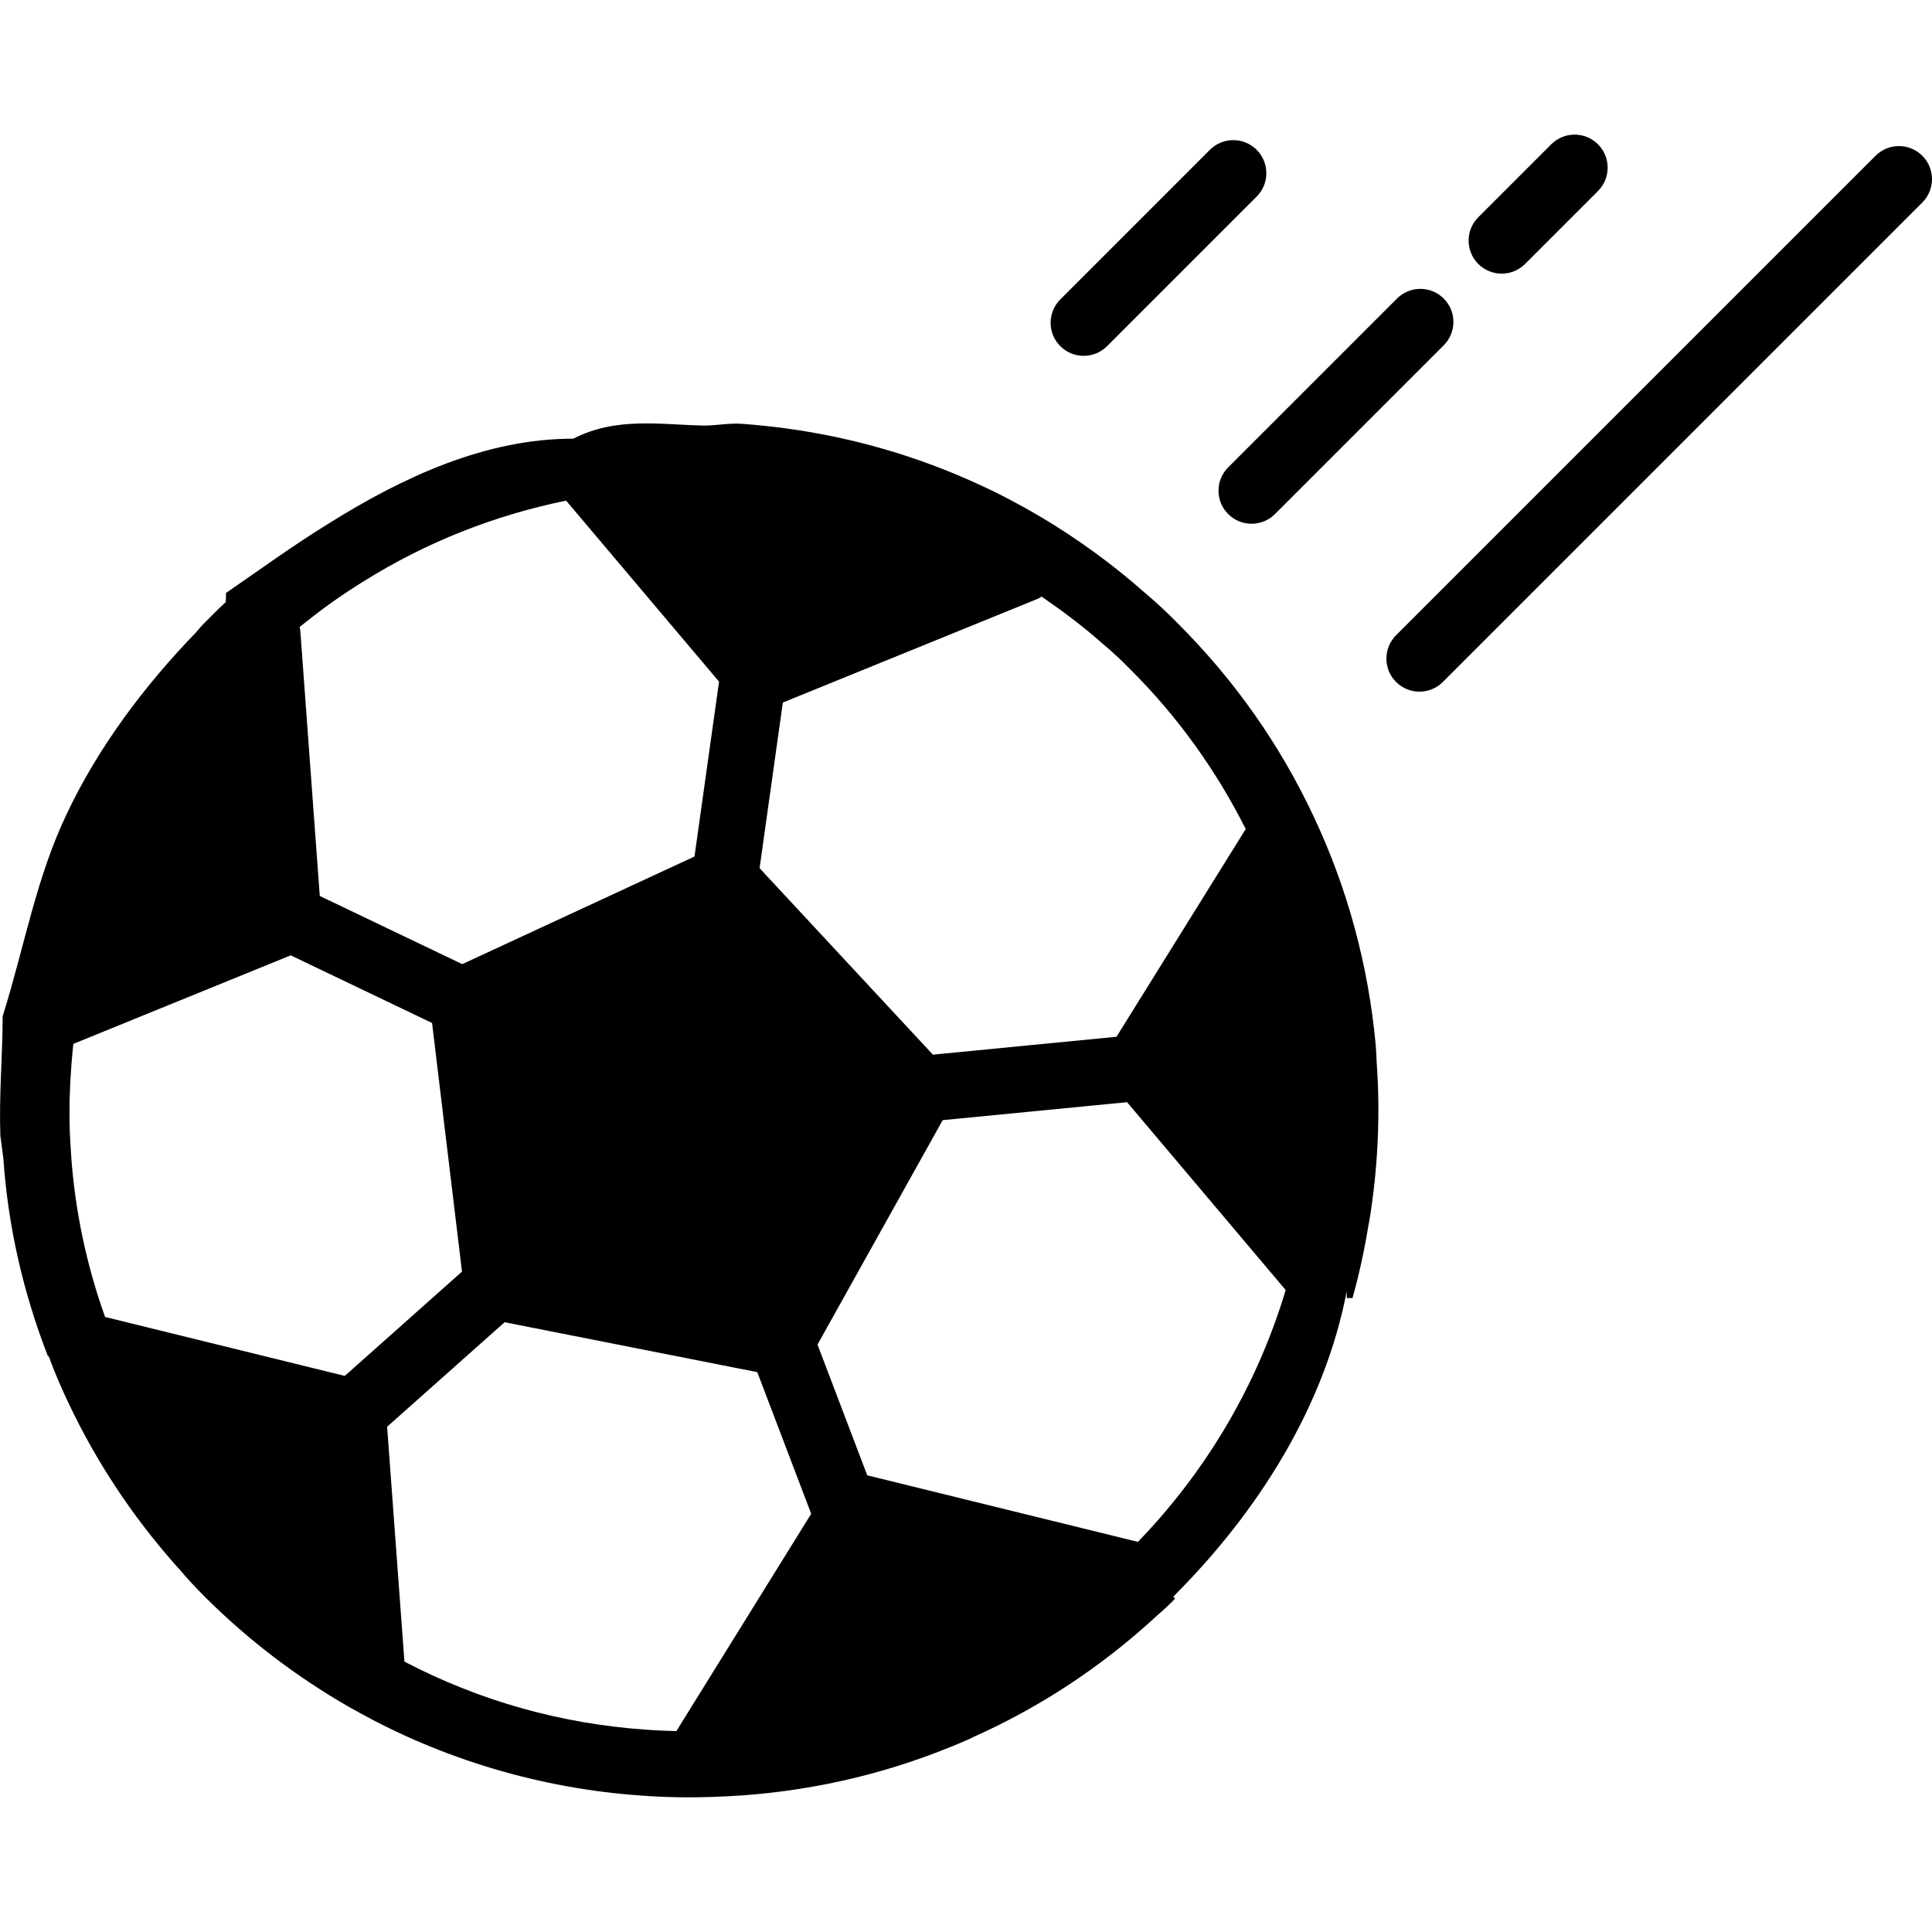
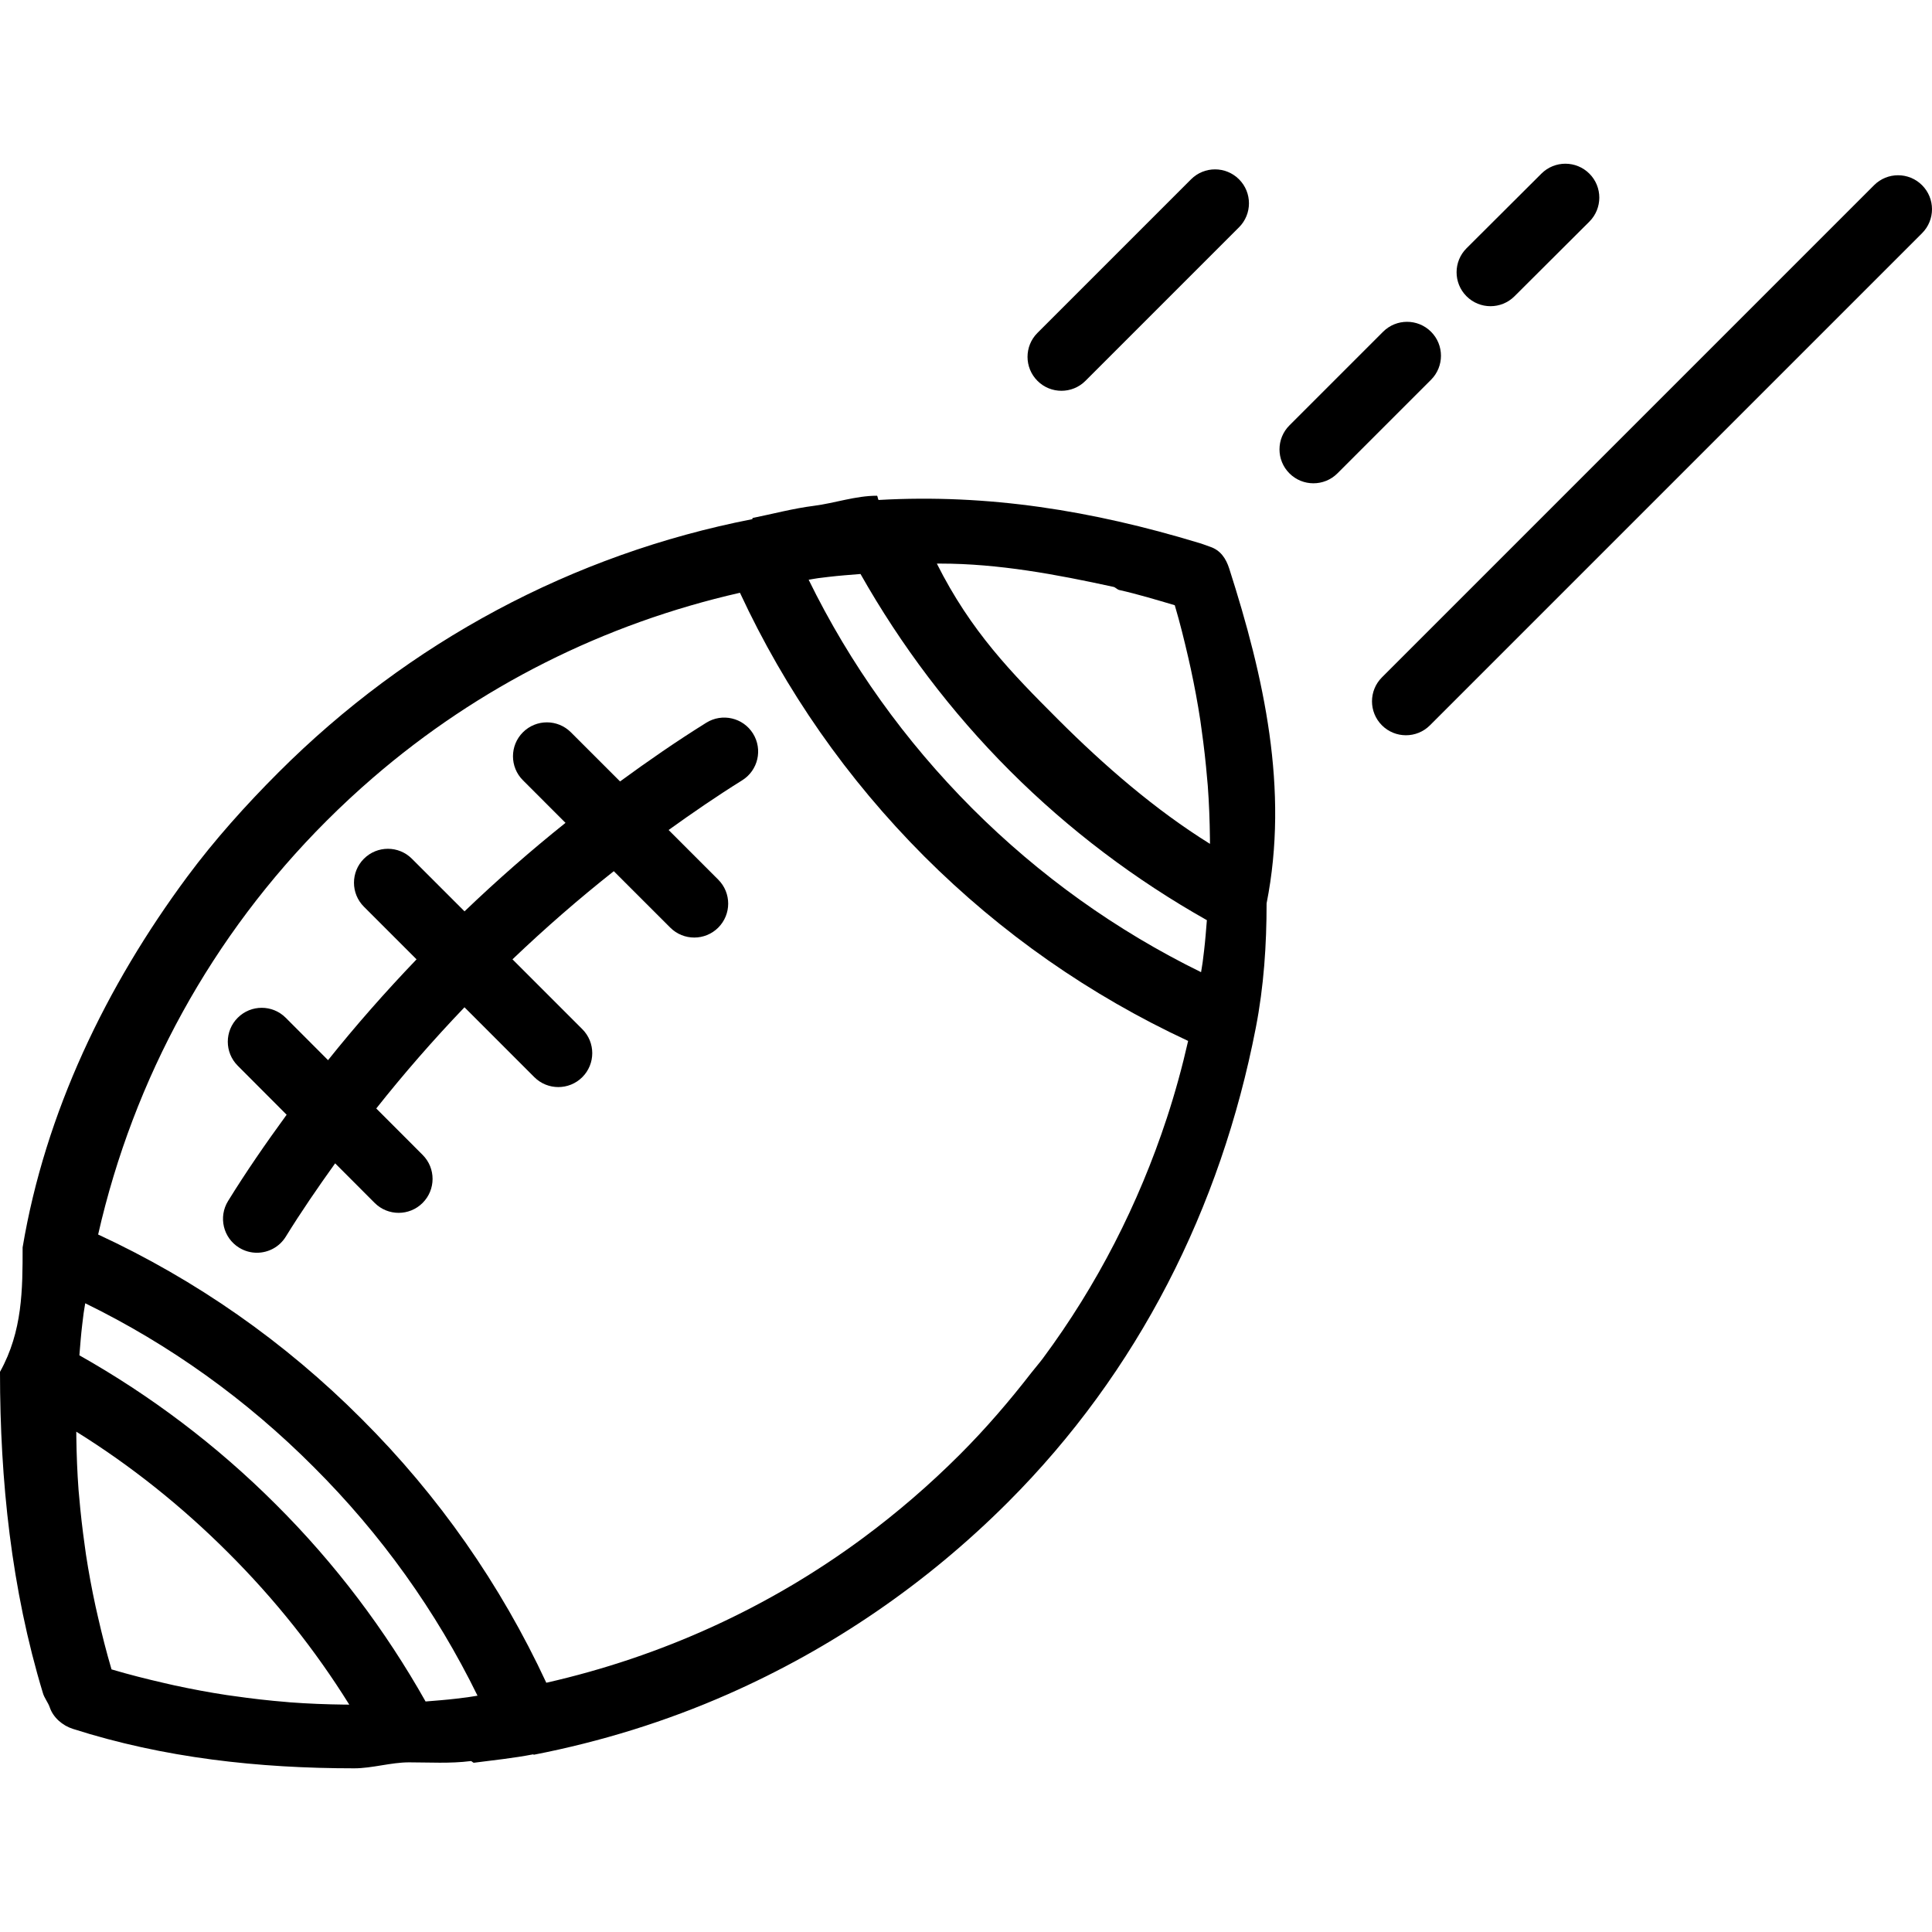
- <svg xmlns="http://www.w3.org/2000/svg" version="1.1" viewBox="0 0 87.679 87.679" enable-background="new 0 0 87.679 87.679">
+ <svg xmlns="http://www.w3.org/2000/svg" version="1.1" viewBox="0 0 85.42 85.42" enable-background="new 0 0 85.42 85.42">
  <g>
-     <path d="m49.179,16.149c0.384,0 0.768-0.146 1.061-0.439l6.79-6.79c0.586-0.585 0.586-1.536 0-2.121-0.586-0.586-1.535-0.586-2.121,0l-6.79,6.79c-0.586,0.585-0.586,1.536 0,2.121 0.292,0.293 0.676,0.439 1.06,0.439z" />
-     <path d="m55.738,23.33c0.293,0.293 0.677,0.439 1.061,0.439s0.768-0.146 1.061-0.439l7.66-7.66c0.586-0.585 0.586-1.535 0-2.121s-1.535-0.586-2.121,0l-7.66,7.66c-0.587,0.585-0.587,1.535-0.001,2.121z" />
-     <path d="m68.149,12.419c0.384,0 0.768-0.146 1.061-0.439l3.31-3.31c0.586-0.585 0.586-1.536 0-2.121-0.586-0.586-1.535-0.586-2.121,0l-3.31,3.31c-0.586,0.585-0.586,1.536 0,2.121 0.293,0.292 0.677,0.439 1.06,0.439z" />
-     <path d="m87.239,7.069c-0.586-0.586-1.535-0.586-2.121,0l-21.76,21.76c-0.586,0.585-0.586,1.536 0,2.121 0.293,0.293 0.677,0.439 1.061,0.439s0.768-0.146 1.061-0.439l21.76-21.76c0.585-0.586 0.585-1.536-0.001-2.121z" />
-     <path d="m62.434,47.433c-0.333-3.626-1.28-7.117-2.815-10.375-0.001-0.002-0.001-0.003-0.002-0.005-1.518-3.24-3.585-6.182-6.137-8.733-0.518-0.53-1.019-0.995-1.495-1.393-1.457-1.292-3.054-2.458-4.749-3.466-0.002-0.001-0.003-0.002-0.004-0.003-0.957-0.565-1.882-1.05-2.826-1.481-2.741-1.261-5.652-2.11-8.655-2.524-0.69-0.094-1.38-0.167-2.083-0.22-0.586-0.042-1.207,0.087-1.727,0.081-1.982-0.042-3.977-0.405-5.924,0.595-0.005,0-0.009,0-0.014,0-3.96,0-7.691,1.726-11.08,3.845-1.638,1.008-3.208,2.155-4.665,3.155 0,0-0.001,0-0.001,0-0.001,0-0.002,0.234-0.003,0.235-0.003,0.003-0.007,0.122-0.011,0.126-0.001,0.001-0.001,0.06-0.002,0.06-0.315,0.283-0.629,0.605-0.932,0.909-0.141,0.141-0.29,0.308-0.423,0.47-2.352,2.434-4.423,5.2-5.845,8.203-1.398,2.911-1.921,6.016-2.921,9.214 0,0 0,0.001 0,0.002 0,1.755-0.169,3.562-0.104,5.407l.139,1.066c0.214,3.109 0.919,6.113 2.014,8.933 0.001,0.002 0.02,0.004 0.021,0.007 0.002,0.006 0.015,0.012 0.017,0.018 0.002,0.005 0.008,0.011 0.01,0.016 0.001,0.001 0.004,0.003 0.005,0.004 0.247,0.676 0.542,1.371 0.901,2.123 1.243,2.624 2.849,5.06 4.803,7.277 0.067,0.079 0.135,0.155 0.208,0.228 0.341,0.406 0.723,0.821 1.134,1.232 1.953,1.953 4.154,3.639 6.574,5.028 0.111,0.064 0.222,0.125 0.333,0.183 0.004,0.002 0.008,0.006 0.012,0.008 3.908,2.185 8.361,3.508 12.868,3.826 0.733,0.056 1.477,0.084 2.222,0.084 0.373,0 0.747-0.008 1.119-0.021 0.004,0 0.008-0.001 0.012-0.002 3.489-0.108 6.896-0.789 10.127-2.026 0.496-0.189 0.99-0.391 1.486-0.611 0.048-0.022 0.095-0.046 0.14-0.072 3.026-1.35 5.809-3.182 8.273-5.447 0.04-0.033 0.08-0.073 0.119-0.11 0.274-0.229 0.545-0.489 0.776-0.73l-.085-.088c3.861-3.851 6.874-8.646 7.874-13.867 0-0.001 0-0.001 0-0.002 0-0.001 0,0.316 0,0.316s0.174,0 0.174,0h0.087c0.29-1 0.563-2.286 0.726-3.314 0.003-0.018 0.027-0.115 0.029-0.133 0.397-2.375 0.518-4.864 0.341-7.282-0.009-0.231-0.02-0.513-0.041-0.746zm-11.085-17.003c2.125,2.125 3.853,4.55 5.185,7.193l-5.864,9.428-8.333,.812-7.865-8.463 1.055-7.517 11.586-4.715c0.058-0.023 0.102-0.065 0.156-0.094 0.953,0.656 1.883,1.35 2.758,2.126 0.434,0.363 0.863,0.761 1.322,1.23zm-35.702,32.012l-10.878-2.675c-0.837-2.34-1.367-4.81-1.542-7.354l-.059-1.016c-0.047-1.355 0.022-2.7 0.16-4.023l9.865-4.018 6.415,3.07 1.358,11.283-5.319,4.733zm.857-36.061c2.83-1.769 5.919-2.993 9.188-3.661l6.94,8.215-1.114,7.936-10.54,4.884-6.466-3.094-.886-12.072c-0.003-0.046-0.024-0.086-0.031-0.131 0.932-0.759 1.903-1.458 2.909-2.077zm1.85,49.027l-.785-10.659 5.332-4.743 11.466,2.265 2.447,6.429-6.118,9.861c-0.475-0.01-0.95-0.031-1.421-0.067-3.869-0.274-7.537-1.318-10.921-3.086zm33.287-5.434l-12.283-3.02-2.258-5.934 5.682-10.185 8.367-.815 7.198,8.525c-1.277,4.27-3.578,8.196-6.706,11.429z" />
+     <path d="m12.673,49.286c-0.924,1.267-1.805,2.543-2.589,3.814-0.436,0.705-0.217,1.629 0.488,2.064 0.246,0.152 0.518,0.224 0.787,0.224 0.503,0 0.994-0.253 1.277-0.712 0.665-1.078 1.408-2.161 2.182-3.241l1.745,1.748c0.293,0.294 0.678,0.441 1.062,0.441 0.383,0 0.767-0.146 1.059-0.438 0.587-0.585 0.589-1.535 0.004-2.122l-2.052-2.055c1.204-1.521 2.508-3.018 3.9-4.474l3.088,3.089c0.293,0.293 0.677,0.439 1.061,0.439s0.768-0.146 1.061-0.439c0.586-0.586 0.586-1.536 0-2.121l-3.088-3.088c1.447-1.381 2.945-2.684 4.48-3.897l2.496,2.495c0.293,0.293 0.677,0.439 1.061,0.439s0.768-0.146 1.061-0.439c0.586-0.586 0.586-1.536 0-2.121l-2.195-2.195c1.045-0.751 2.121-1.491 3.253-2.197 0.703-0.438 0.917-1.364 0.479-2.067s-1.364-0.917-2.066-0.479c-1.333,0.831-2.597,1.707-3.812,2.596l-2.174-2.173c-0.586-0.586-1.535-0.586-2.121,0-0.586,0.585-0.586,1.536 0,2.121l1.883,1.883c-1.528,1.221-3.021,2.53-4.465,3.913l-2.327-2.327c-0.586-0.586-1.535-0.585-2.121,0-0.586,0.586-0.586,1.536 0,2.122l2.327,2.327c-1.391,1.452-2.701,2.942-3.913,4.457l-1.872-1.875c-0.586-0.586-1.535-0.586-2.121,0-0.586,0.585-0.586,1.535 0,2.121l2.162,2.167z" />
+     <path d="m46.93,17.278c0.384,0 0.768-0.146 1.061-0.439l6.79-6.79c0.586-0.585 0.586-1.536 0-2.121-0.586-0.586-1.535-0.586-2.121,0l-6.79,6.79c-0.586,0.585-0.586,1.536 0,2.121 0.292,0.293 0.676,0.439 1.06,0.439z" />
+     <path d="m63.271,14.668c-0.586-0.586-1.535-0.586-2.121,0l-4.14,4.14c-0.586,0.586-0.586,1.536 0,2.121 0.293,0.293 0.677,0.439 1.061,0.439s0.768-0.146 1.061-0.439l4.14-4.14c0.584-0.586 0.584-1.536-0.001-2.121z" />
+     <path d="m65.9,13.538c0.383,0 0.767-0.146 1.06-0.438l3.31-3.3c0.586-0.585 0.588-1.535 0.003-2.121s-1.535-0.588-2.122-0.003l-3.31,3.3c-0.586,0.585-0.588,1.535-0.003,2.121 0.293,0.294 0.678,0.441 1.062,0.441z" />
+     <path d="m84.98,8.188c-0.586-0.586-1.535-0.586-2.121,0l-21.759,21.76c-0.586,0.585-0.586,1.536 0,2.121 0.293,0.293 0.677,0.439 1.061,0.439s0.768-0.146 1.061-0.439l21.76-21.76c0.584-0.586 0.584-1.536-0.002-2.121z" />
+     <path d="m54.349,25.14c-0.146-0.455-0.391-0.813-0.844-0.965-0.21-0.07-0.365-0.139-0.536-0.183-4.673-1.415-9.274-2.161-14.118-1.887-0.036,0.002-0.044-0.187-0.079-0.187-0.001,0-0.002,0-0.003,0-0.937,0-1.867,0.329-2.784,0.446-0.919,0.116-1.825,0.36-2.712,0.538-0.003,0.001-0.006,0.05-0.009,0.051-7.948,1.551-15.195,5.439-20.955,11.201-1.442,1.442-2.828,2.988-4.026,4.603-3.592,4.845-6.283,10.428-7.283,16.395 0,0 0,0.001 0,0.001 0,1.851 0,3.702-1,5.501 0,0.004 0,0.007 0,0.011 0,4.807 0.505,9.594 1.894,14.181 0.06,0.222 0.236,0.432 0.306,0.642 0.152,0.452 0.565,0.805 1.019,0.95 4.033,1.29 8.226,1.745 12.442,1.745 0.798,0 1.625-0.264 2.425-0.264 0.001,0 0.002,0 0.003,0 0.896,0 1.806,0.06 2.723-0.056 0.048-0.006 0.098,0.08 0.146,0.073 0.871-0.113 1.748-0.202 2.627-0.373 0.002,0 0.004,0.023 0.006,0.022 2.981-0.58 5.863-1.474 8.605-2.684 4.574-2.017 8.759-4.873 12.363-8.478 5.768-5.767 9.415-13.017 10.962-20.971 0.361-1.849 0.479-3.697 0.479-5.499 0-0.004 0-0.007 0-0.011 1-5.038-0.118-10.018-1.651-14.802zm-18.181,.423c0.155-0.021 0.312-0.038 0.468-0.057 0.465-0.055 0.938-0.09 1.41-0.128 1.788,3.157 3.992,6.088 6.604,8.701 2.624,2.624 5.557,4.827 8.71,6.605-0.037,0.448-0.07,0.896-0.124,1.349-0.02,0.17-0.04,0.341-0.063,0.512-0.019,0.145-0.049,0.292-0.07,0.438-3.746-1.836-7.144-4.266-10.121-7.243-2.98-2.988-5.405-6.382-7.229-10.108 0.14-0.021 0.274-0.05 0.415-0.069zm5.404-.645c2.569,0 5.127,0.477 7.659,1.03 0.084,0.018 0.168,0.118 0.251,0.137 0.822,0.185 1.642,0.433 2.458,0.674 0.228,0.766 0.423,1.559 0.602,2.335 0.036,0.156 0.073,0.322 0.107,0.479 0.163,0.753 0.305,1.515 0.421,2.276 0.022,0.142 0.039,0.288 0.059,0.43 0.101,0.712 0.182,1.429 0.242,2.147 0.008,0.101 0.021,0.201 0.028,0.302 0.058,0.773 0.086,1.549 0.096,2.327 0.001,0.085 0.001,0.17 0.002,0.255-2.412-1.499-4.668-3.452-6.727-5.511-2.05-2.051-3.843-3.88-5.349-6.88 0.051-0.001 0.101-0.001 0.151-0.001zm-27.141,11.381c0.668-0.668 1.357-1.308 2.067-1.92 4.667-4.027 10.211-6.806 16.218-8.171 2.004,4.314 4.733,8.232 8.144,11.651 3.409,3.409 7.334,6.145 11.671,8.164-0.262,1.155-0.575,2.294-0.942,3.412-1.252,3.808-3.084,7.392-5.478,10.62-0.16,0.216-0.34,0.418-0.505,0.63-0.978,1.262-2.023,2.48-3.167,3.623-1.336,1.336-2.758,2.561-4.254,3.671-4.176,3.097-8.941,5.265-14.031,6.421-2.02-4.342-4.757-8.264-8.162-11.661-3.408-3.417-7.326-6.151-11.653-8.157 1.571-6.914 5.028-13.22 10.092-18.283zm6.238,38.743c-0.167,0.022-0.334,0.042-0.501,0.062-0.455,0.054-0.903,0.087-1.352,0.124-1.781-3.159-3.989-6.093-6.616-8.71-2.624-2.624-5.551-4.824-8.69-6.595 0.037-0.451 0.07-0.9 0.125-1.356 0.02-0.165 0.039-0.33 0.061-0.496 0.02-0.149 0.05-0.3 0.072-0.449 3.734,1.824 7.125,4.253 10.102,7.239 2.976,2.968 5.406,6.363 7.243,10.111-0.147,0.02-0.297,0.051-0.444,0.07zm-5.431,.324c-0.809-0.01-1.616-0.04-2.419-0.101-0.046-0.003-0.091-0.009-0.137-0.013-0.781-0.062-1.558-0.152-2.333-0.263-0.108-0.016-0.217-0.028-0.325-0.045-0.777-0.118-1.551-0.263-2.321-0.43-0.146-0.032-0.292-0.066-0.438-0.1-0.782-0.179-1.561-0.376-2.334-0.605-0.228-0.77-0.423-1.545-0.601-2.323-0.036-0.157-0.073-0.314-0.107-0.472-0.164-0.757-0.305-1.517-0.422-2.28-0.021-0.136-0.037-0.272-0.056-0.408-0.102-0.722-0.185-1.445-0.246-2.171-0.008-0.093-0.019-0.187-0.026-0.28-0.058-0.772-0.087-1.547-0.098-2.322-0.001-0.085-0.001-0.169-0.002-0.254 2.401,1.494 4.65,3.284 6.708,5.342 2.062,2.055 3.858,4.309 5.361,6.726-0.068,1.42109e-14-0.136,1.42109e-14-0.204-0.001z" />
  </g>
</svg>
